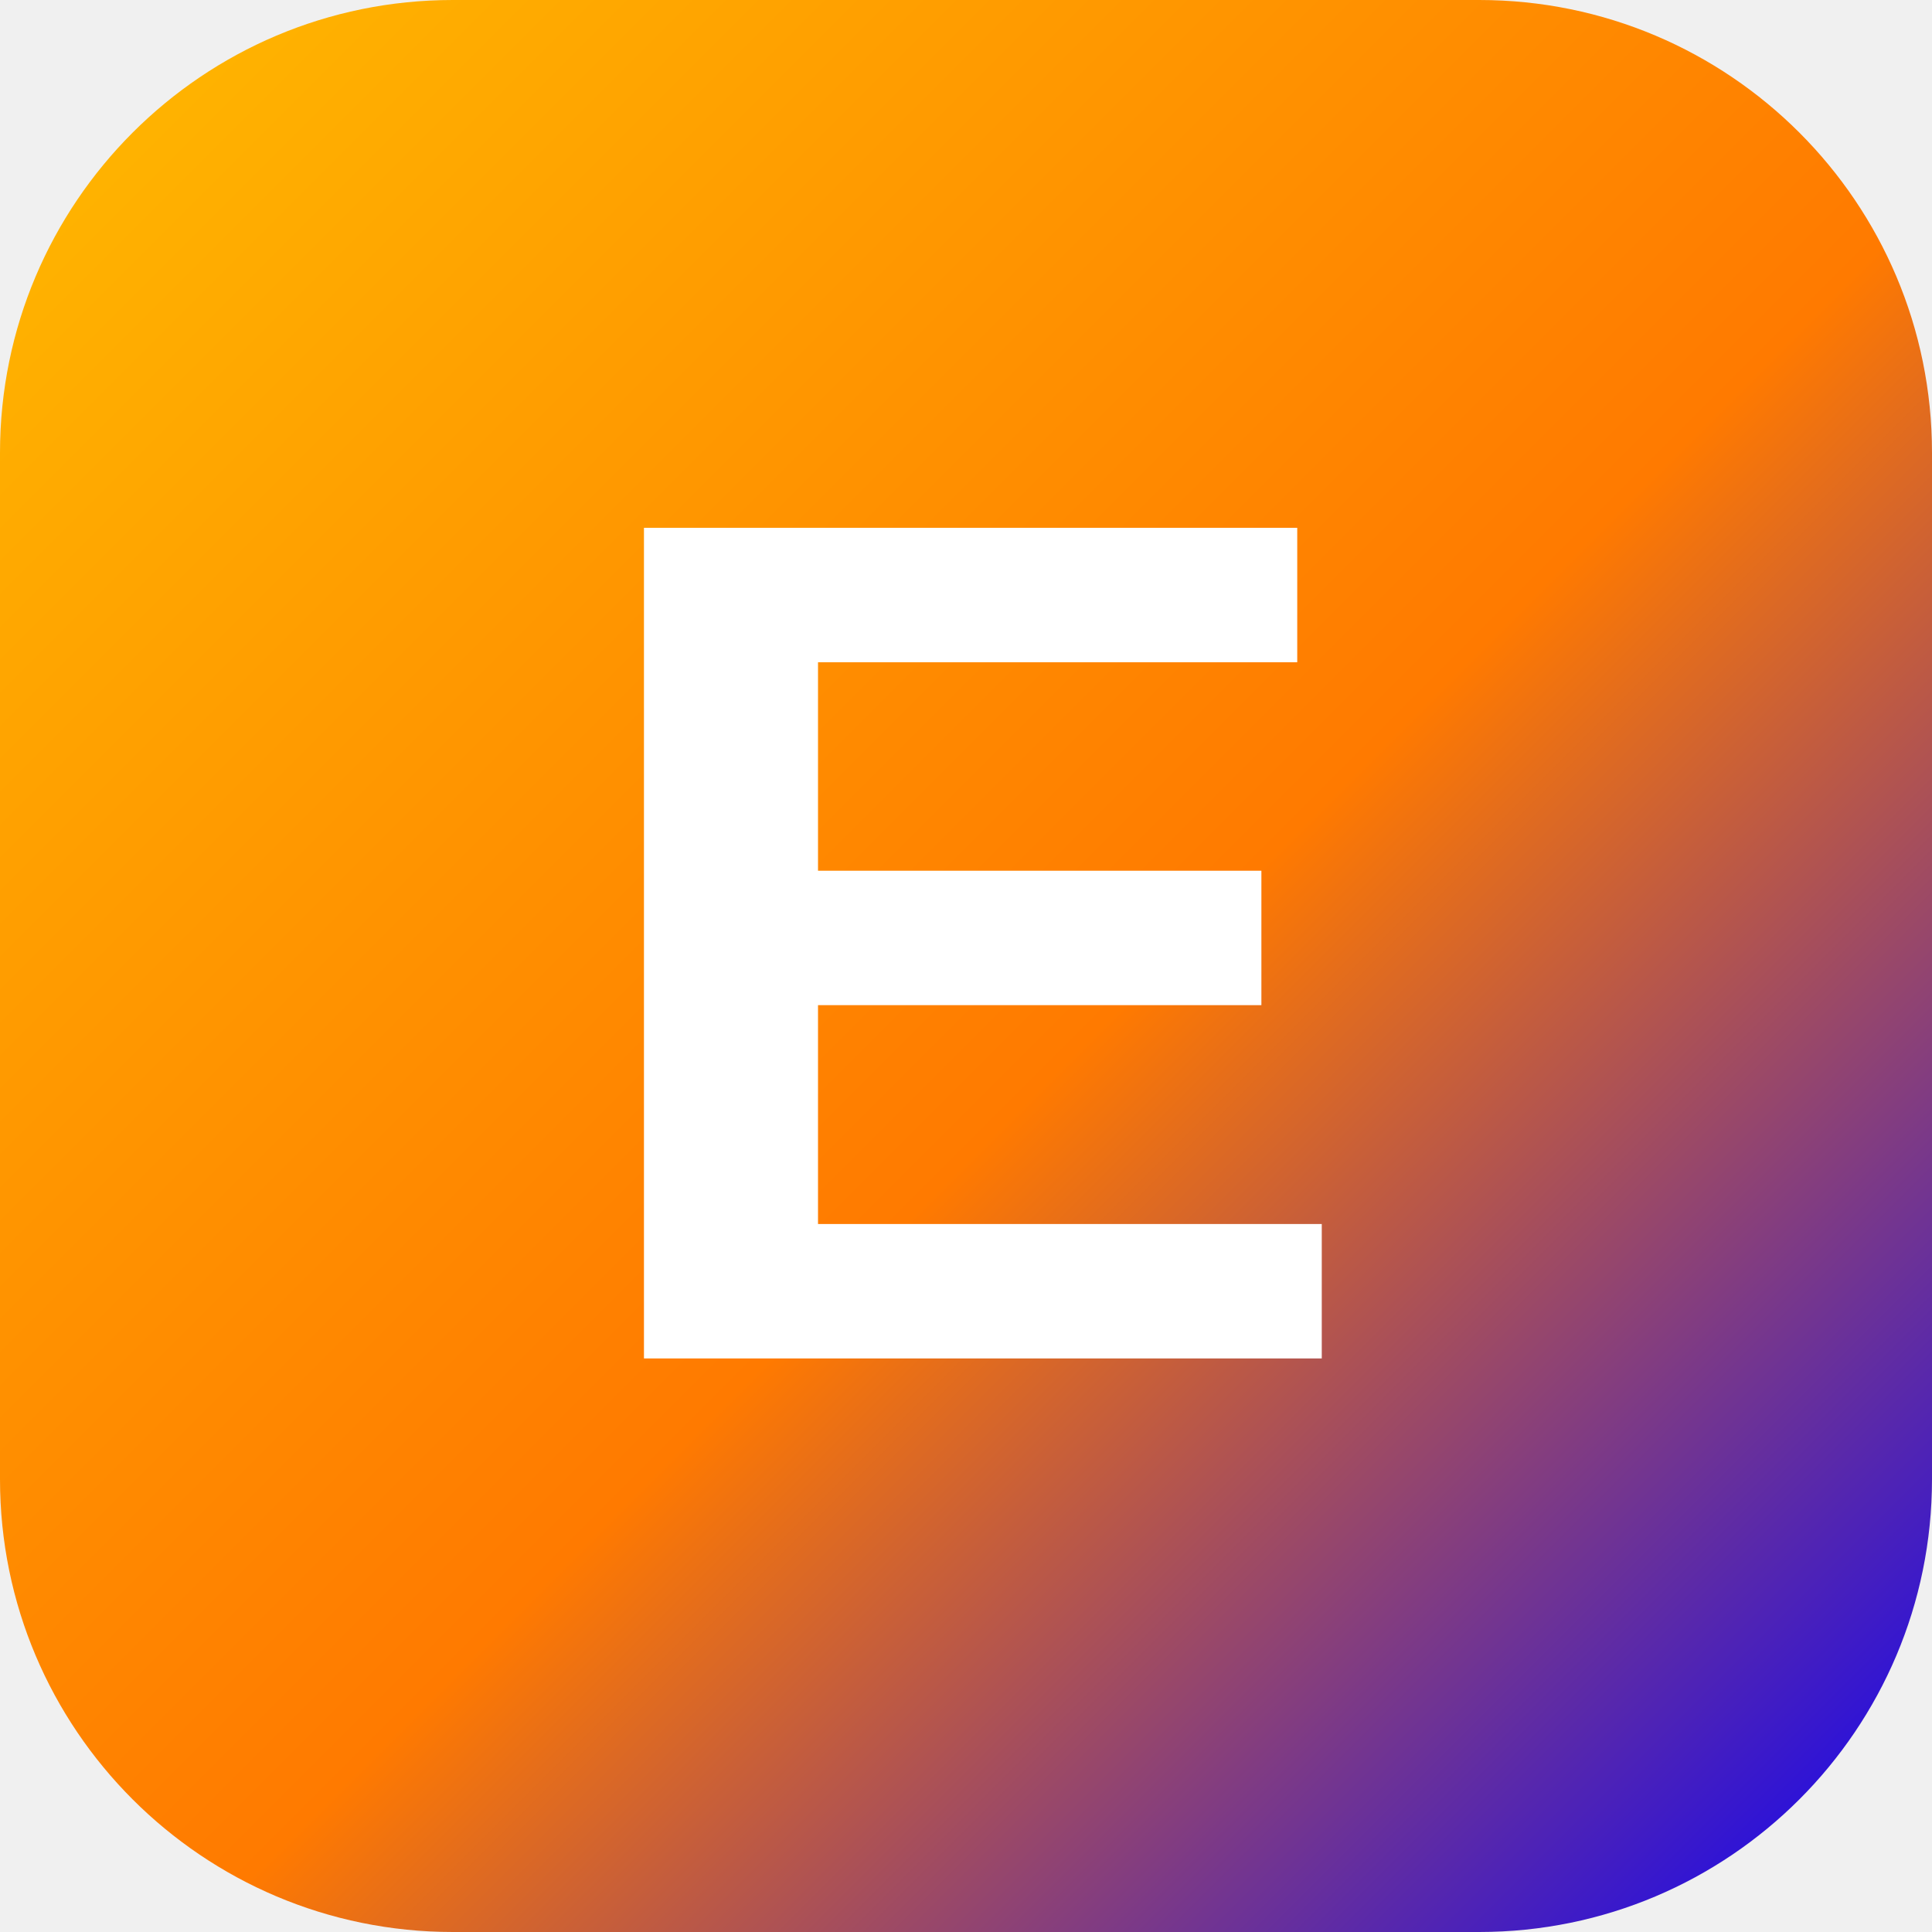
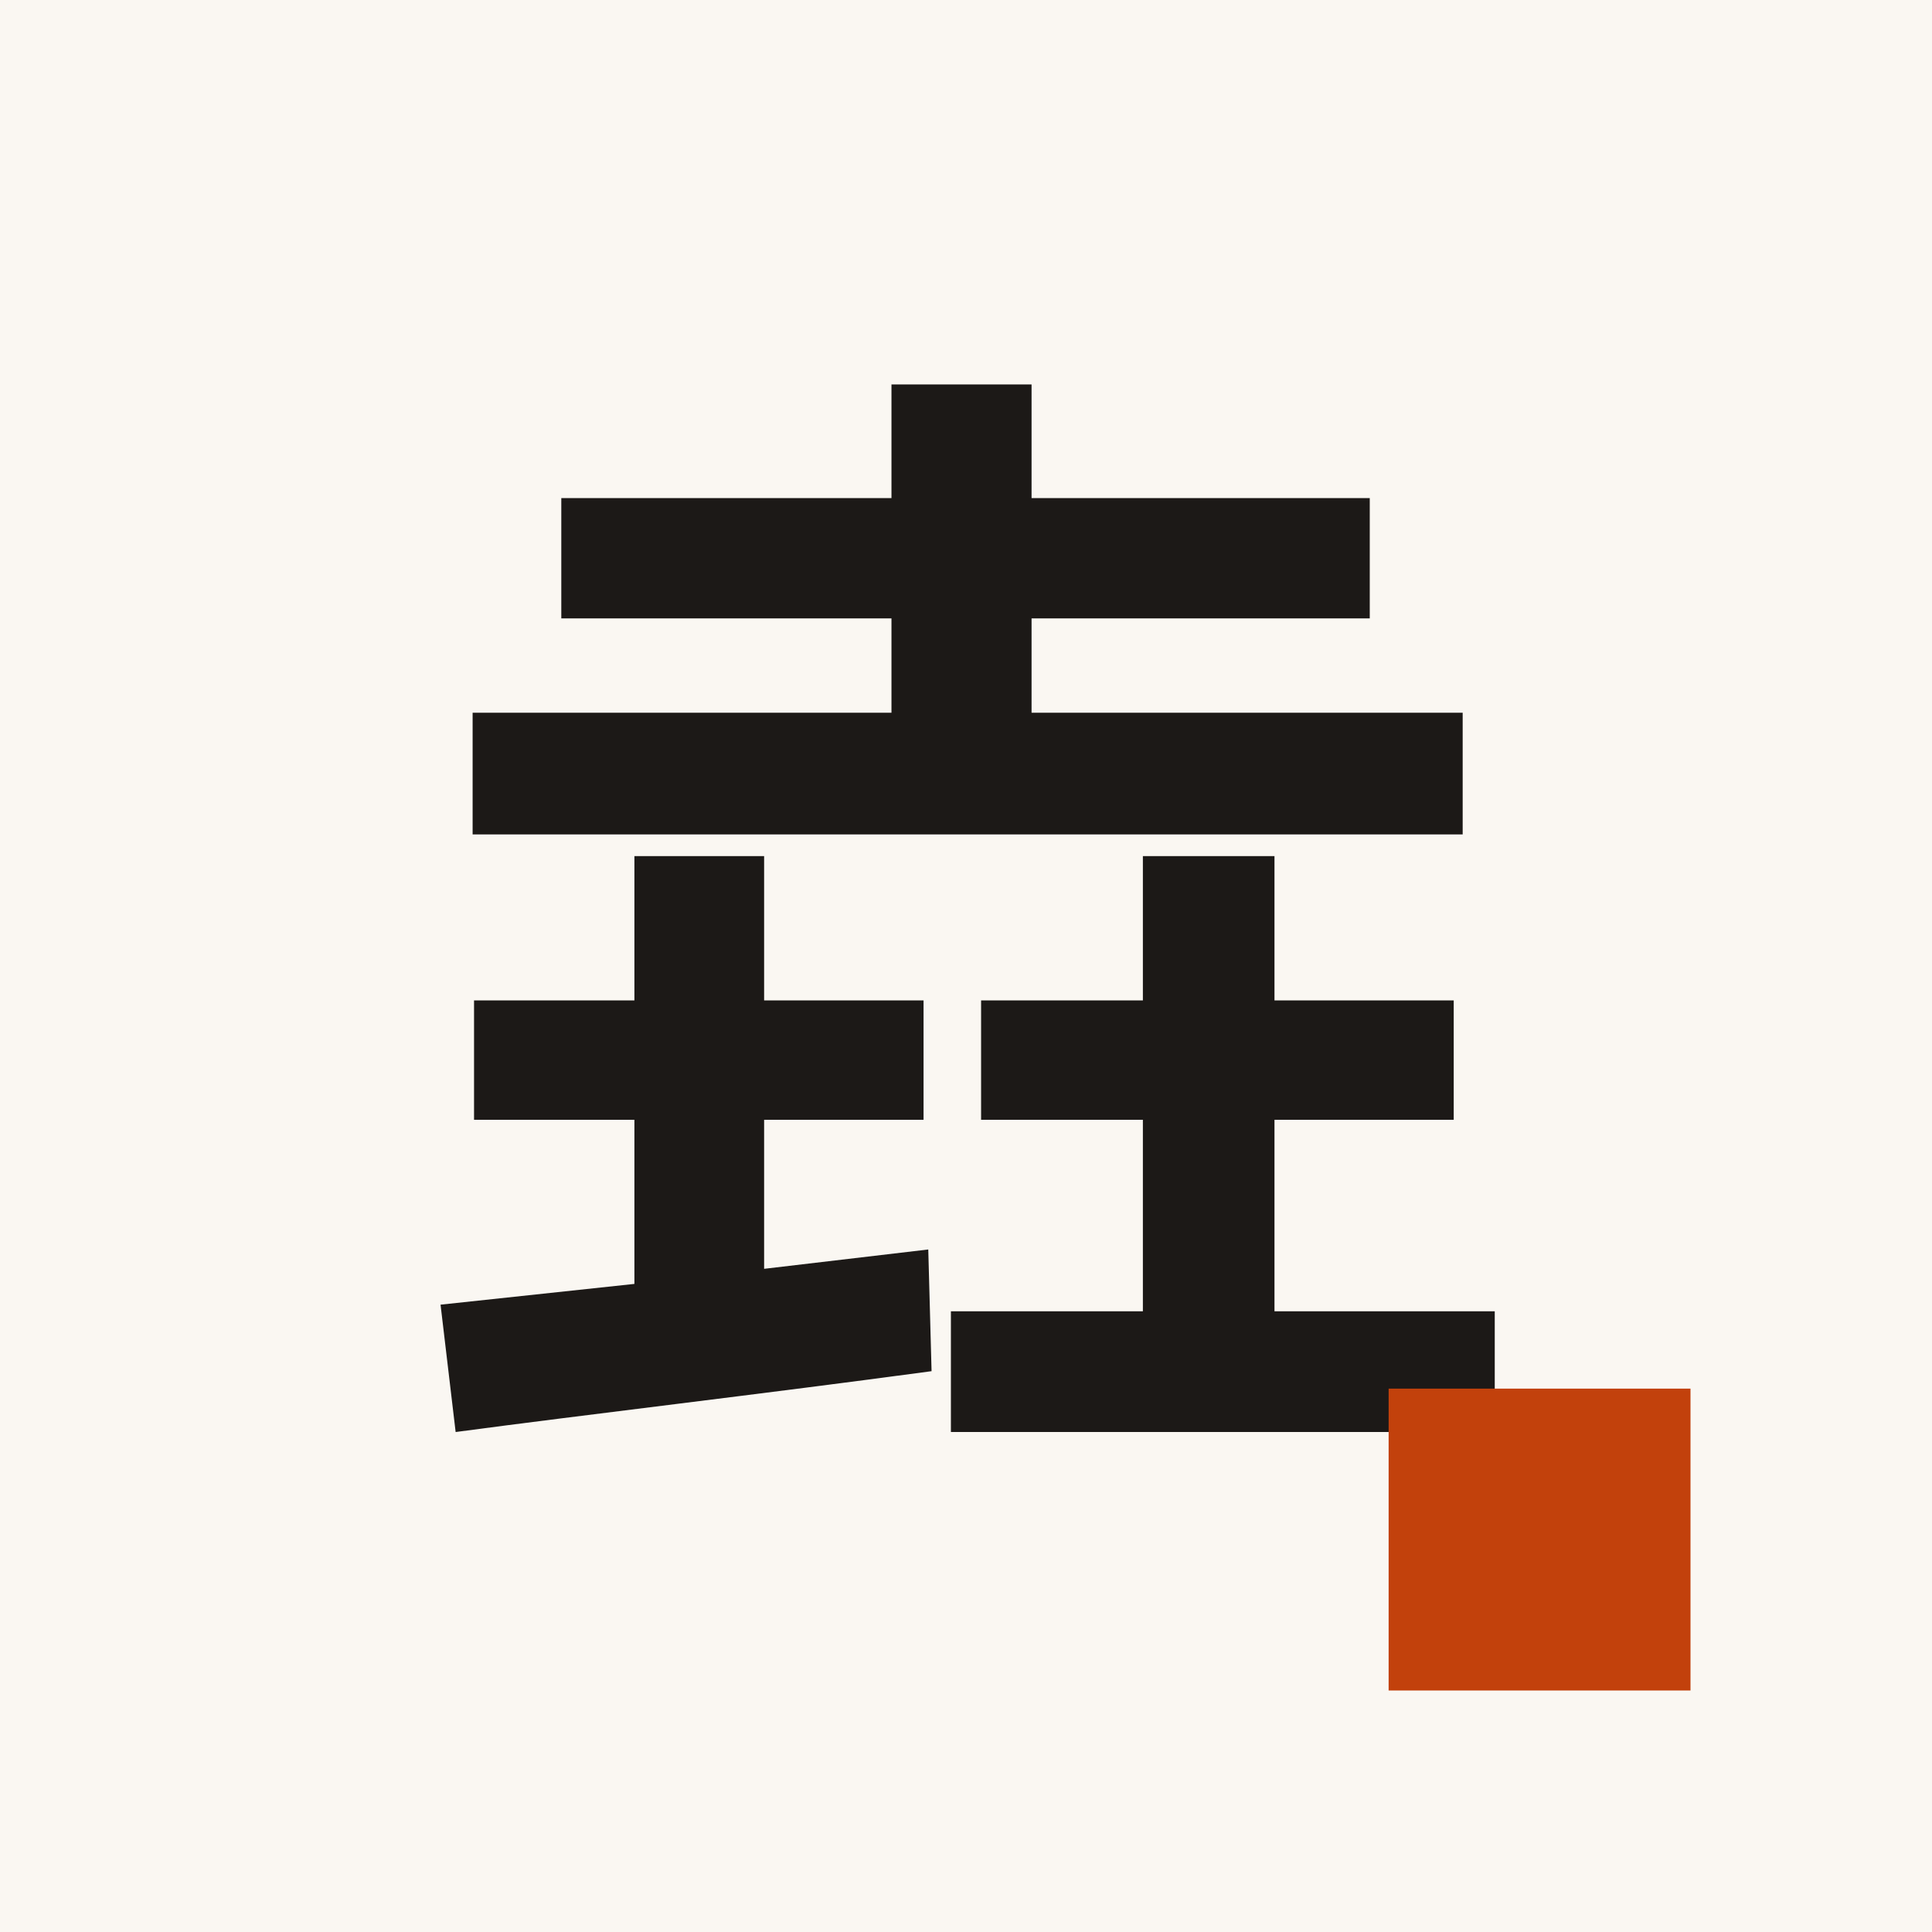
- <svg xmlns="http://www.w3.org/2000/svg" viewBox="0 0 64 64" width="64" height="64">
-   <defs>
-     <linearGradient id="g" x1="0" y1="0" x2="1" y2="1">
-       <stop offset="0" stop-color="#ffbb00" />
-       <stop offset="0.55" stop-color="#ff7a00" />
-       <stop offset="1" stop-color="#0700ff" />
-     </linearGradient>
-   </defs>
-   <rect width="64" height="64" rx="15" fill="url(#g)" />
-   <text x="32" y="45" font-family="'Outfit','Helvetica Neue',Arial,sans-serif" font-size="40" font-weight="800" fill="#ffffff" text-anchor="middle" letter-spacing="-1">E</text>
+ <svg xmlns="http://www.w3.org/2000/svg" viewBox="0 0 64 64">
+   <rect width="64" height="64" fill="#FAF7F2" />
+   <text x="32" y="45" font-family="Songti SC, SimSun, serif" font-size="38" font-weight="900" fill="#1C1917" text-anchor="middle">垚</text>
+   <rect x="46" y="46" width="10" height="10" fill="#C2410C" />
</svg>
